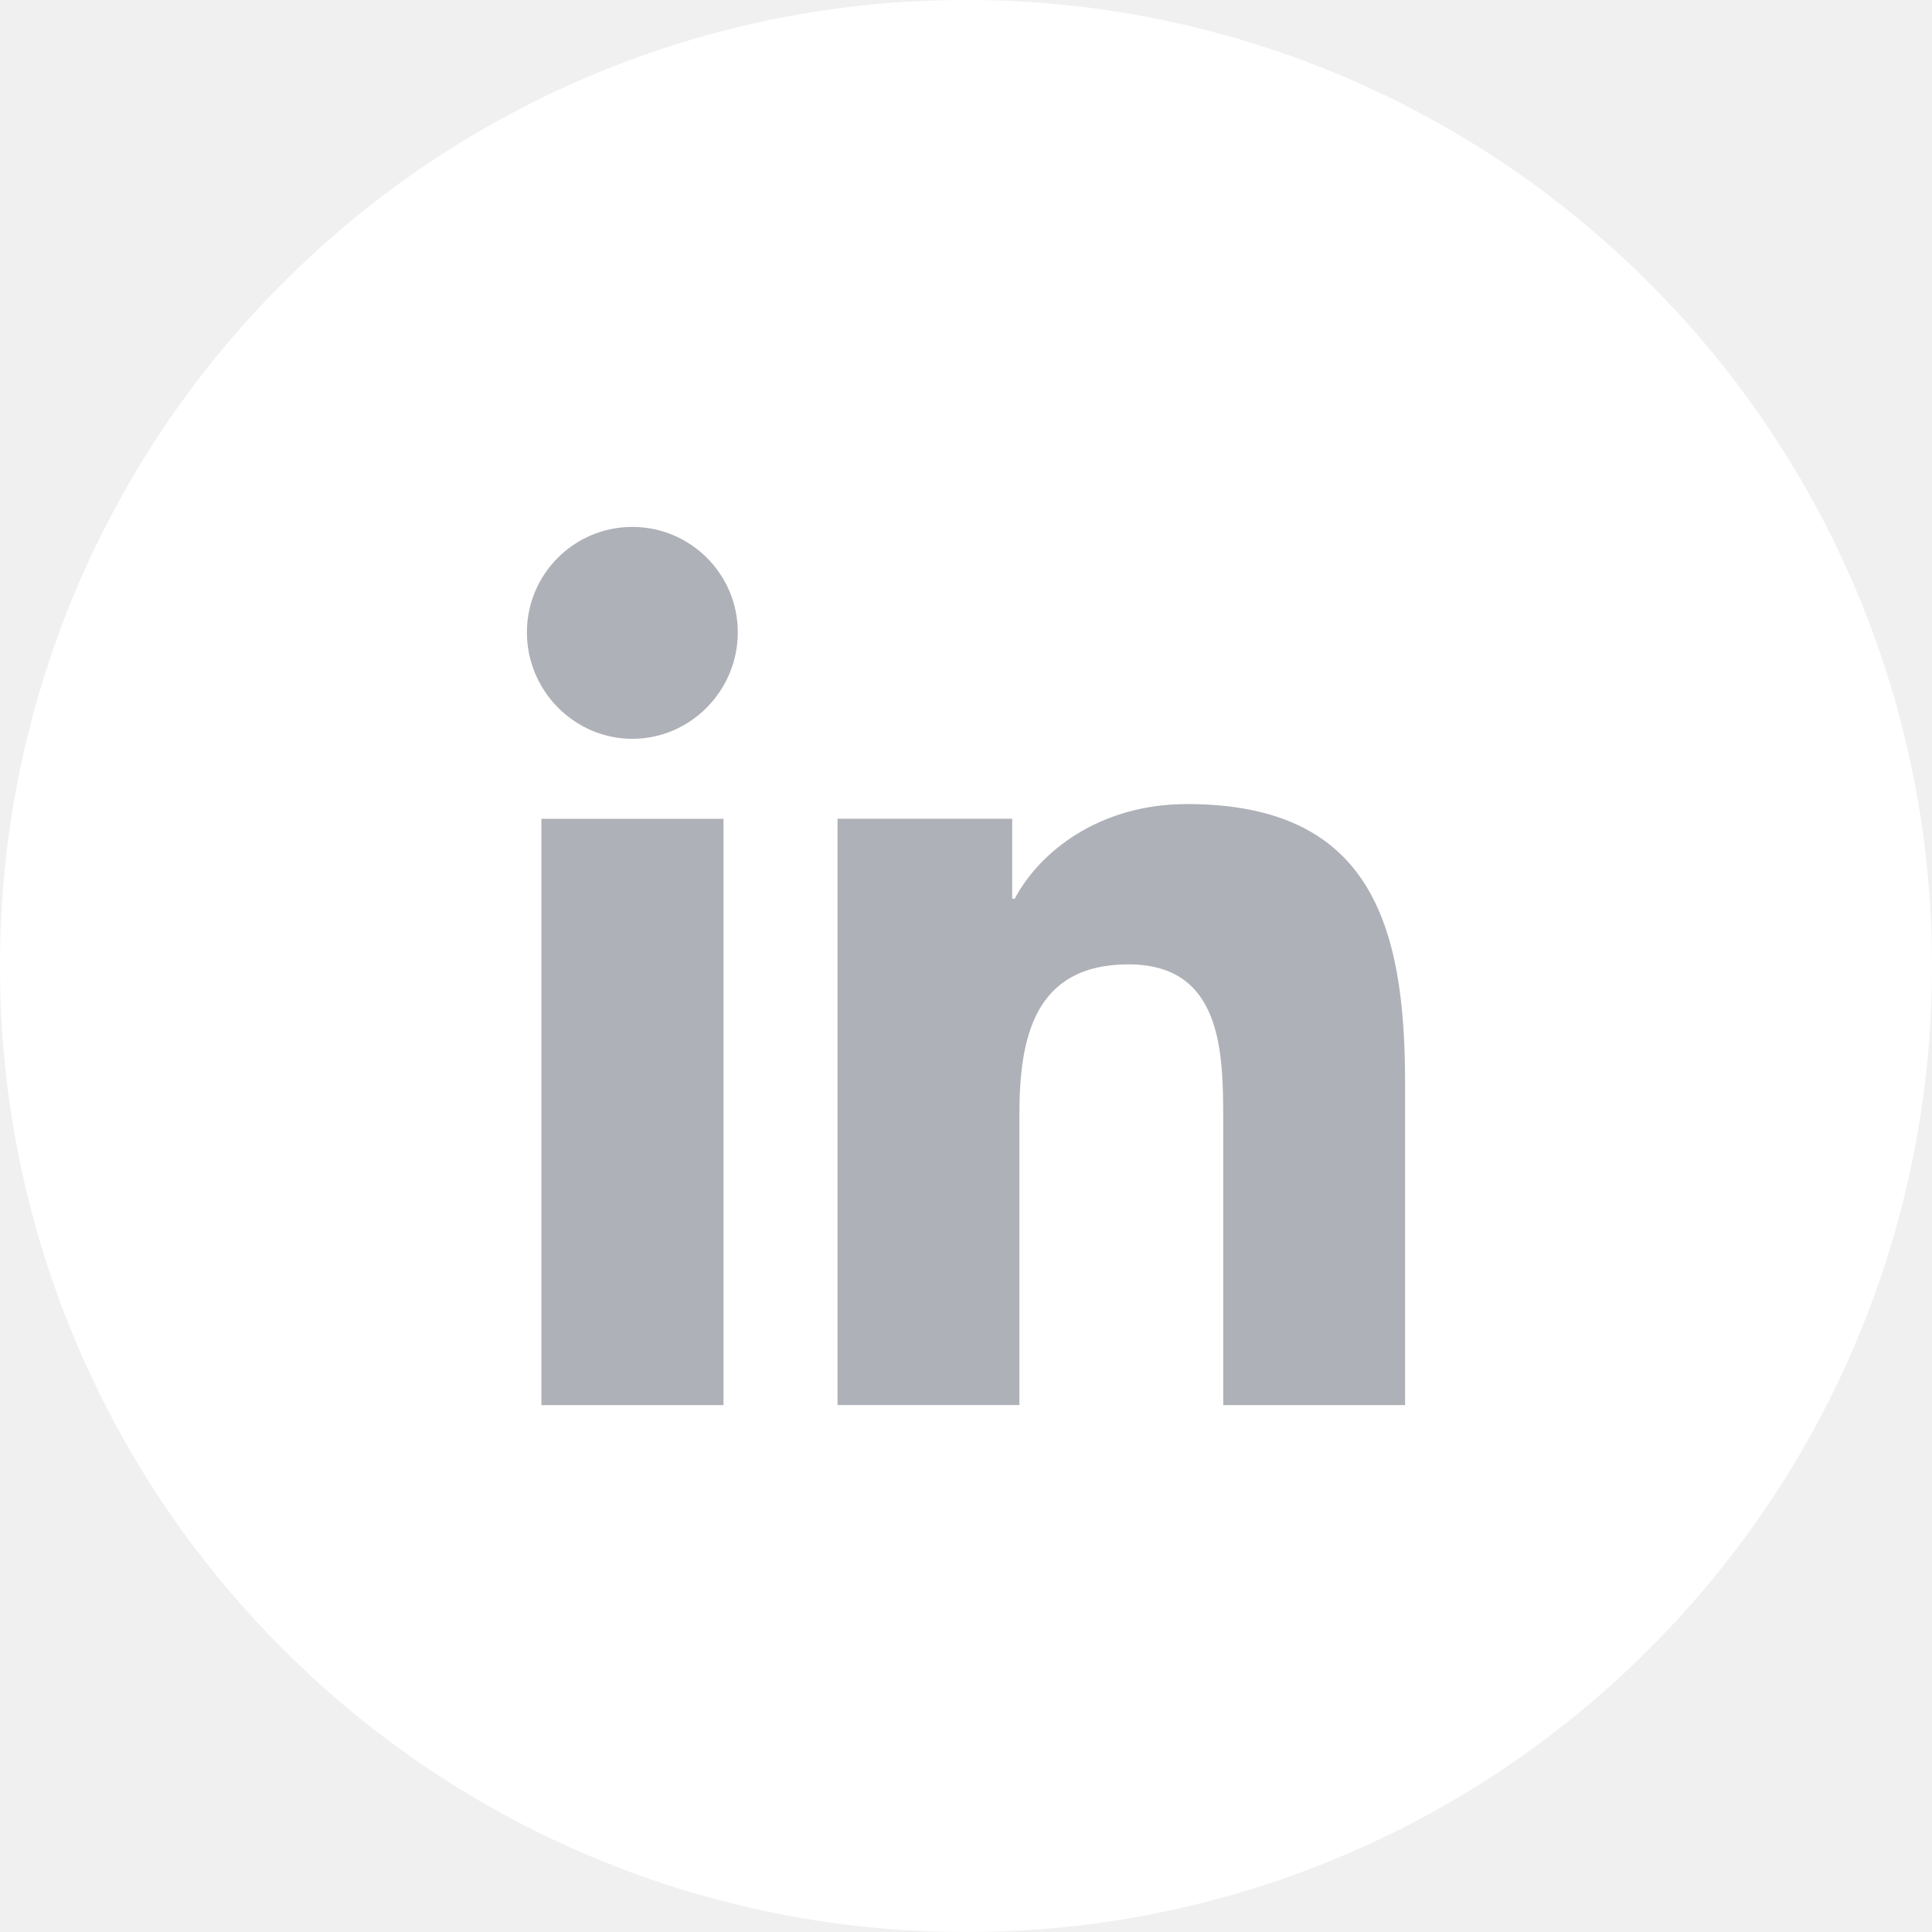
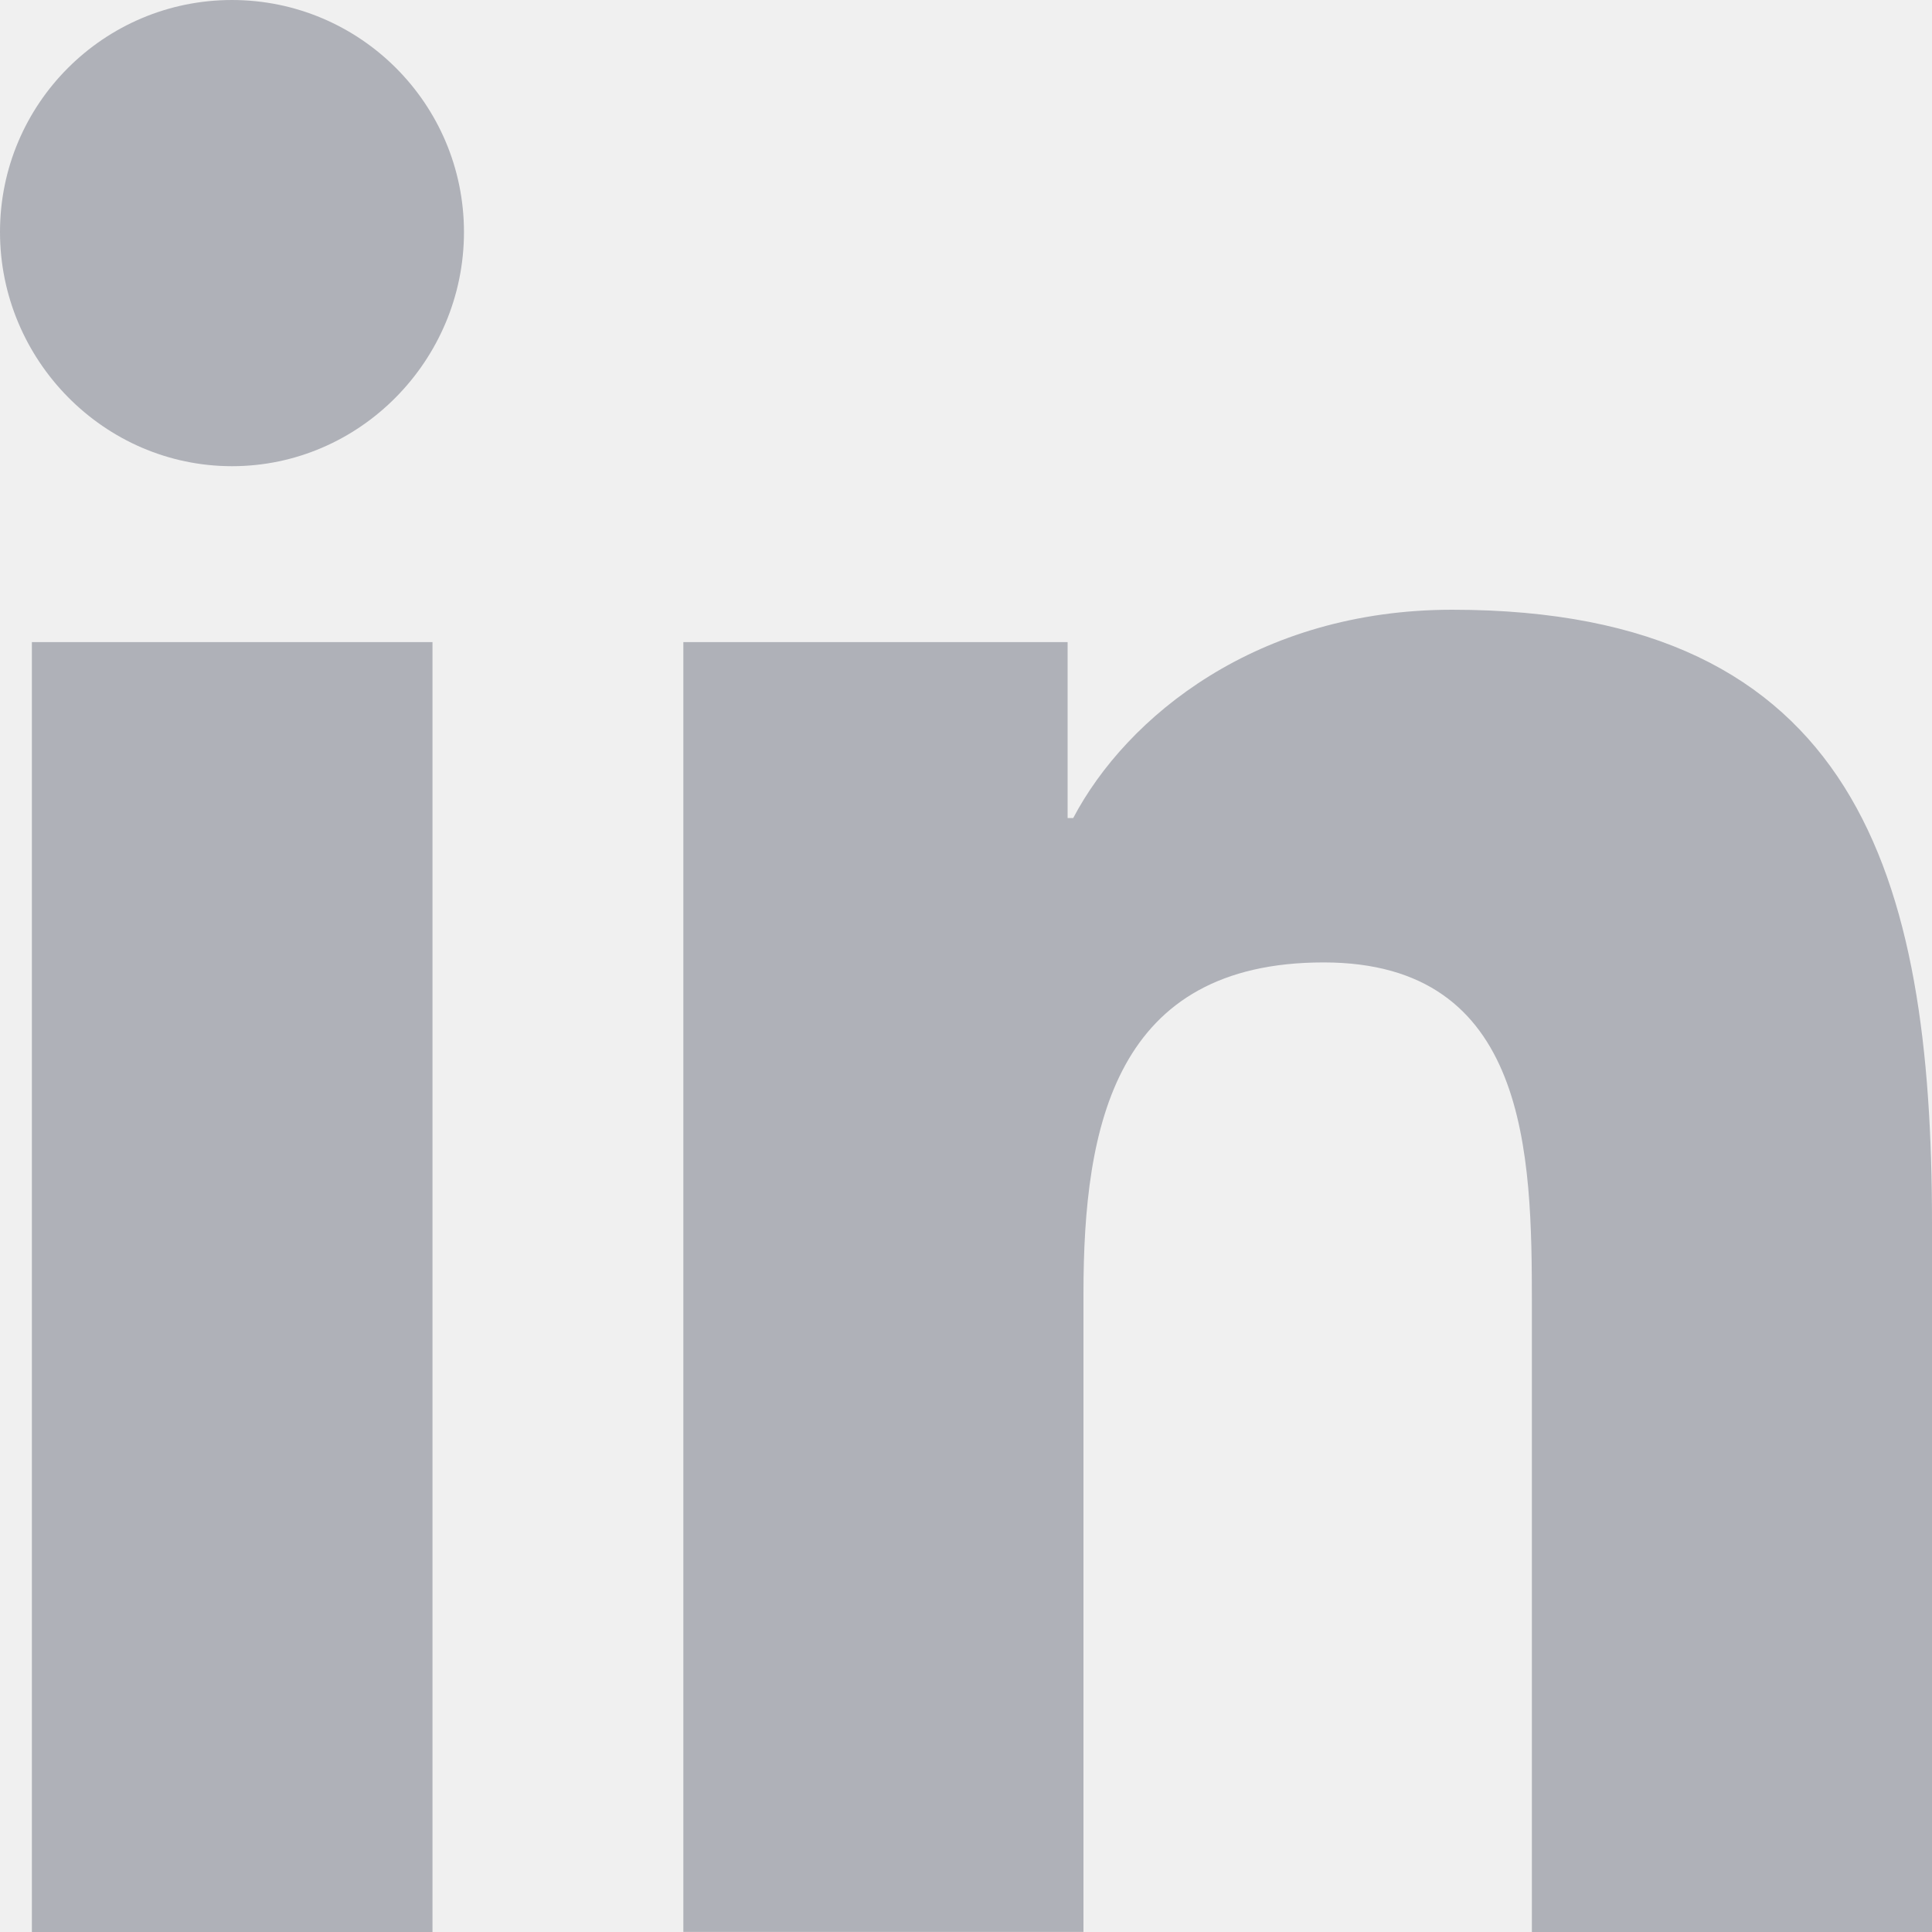
- <svg xmlns="http://www.w3.org/2000/svg" width="44" height="44" fill="none">
-   <path d="M44 22a21.931 21.931 0 01-6.444 15.556A21.931 21.931 0 0122 44a21.931 21.931 0 01-15.556-6.444A21.931 21.931 0 010 22 21.931 21.931 0 016.444 6.444 21.931 21.931 0 0122 0a21.931 21.931 0 0115.556 6.444A21.931 21.931 0 0144 22z" fill="#fff" />
+ <svg xmlns="http://www.w3.org/2000/svg" width="20" height="20" fill="none">
  <g clip-path="url(#clip0)" fill="#AFB1B8">
-     <path d="M31.995 32H32v-7.336c0-3.588-.772-6.352-4.967-6.352-2.017 0-3.37 1.106-3.923 2.156h-.058v-1.821h-3.978v13.352h4.142v-6.611c0-1.741.33-3.425 2.486-3.425 2.124 0 2.156 1.987 2.156 3.536V32h4.137zM12.33 18.648h4.147V32H12.33V18.648zM14.402 12A2.402 2.402 0 0012 14.402c0 1.325 1.076 2.424 2.402 2.424 1.325 0 2.401-1.099 2.401-2.424A2.403 2.403 0 0014.402 12z" />
+     <path d="M19.995 20H20v-7.336c0-3.588-.772-6.352-4.967-6.352-2.017 0-3.37 1.106-3.923 2.156h-.058V6.647H7.074v13.352h4.142v-6.611c0-1.741.33-3.425 2.486-3.425 2.124 0 2.156 1.987 2.156 3.536V20h4.137zM.33 6.647h4.147V20H.33V6.647zM2.402 0A2.402 2.402 0 000 2.402c0 1.325 1.076 2.424 2.402 2.424 1.325 0 2.401-1.098 2.401-2.424A2.403 2.403 0 002.402 0z" />
  </g>
  <defs>
    <clipPath id="clip0">
-       <path fill="#fff" transform="translate(12 12)" d="M0 0h20v20H0z" />
+       <path fill="#fff" d="M0 0h20v20H0z" />
    </clipPath>
  </defs>
</svg>
